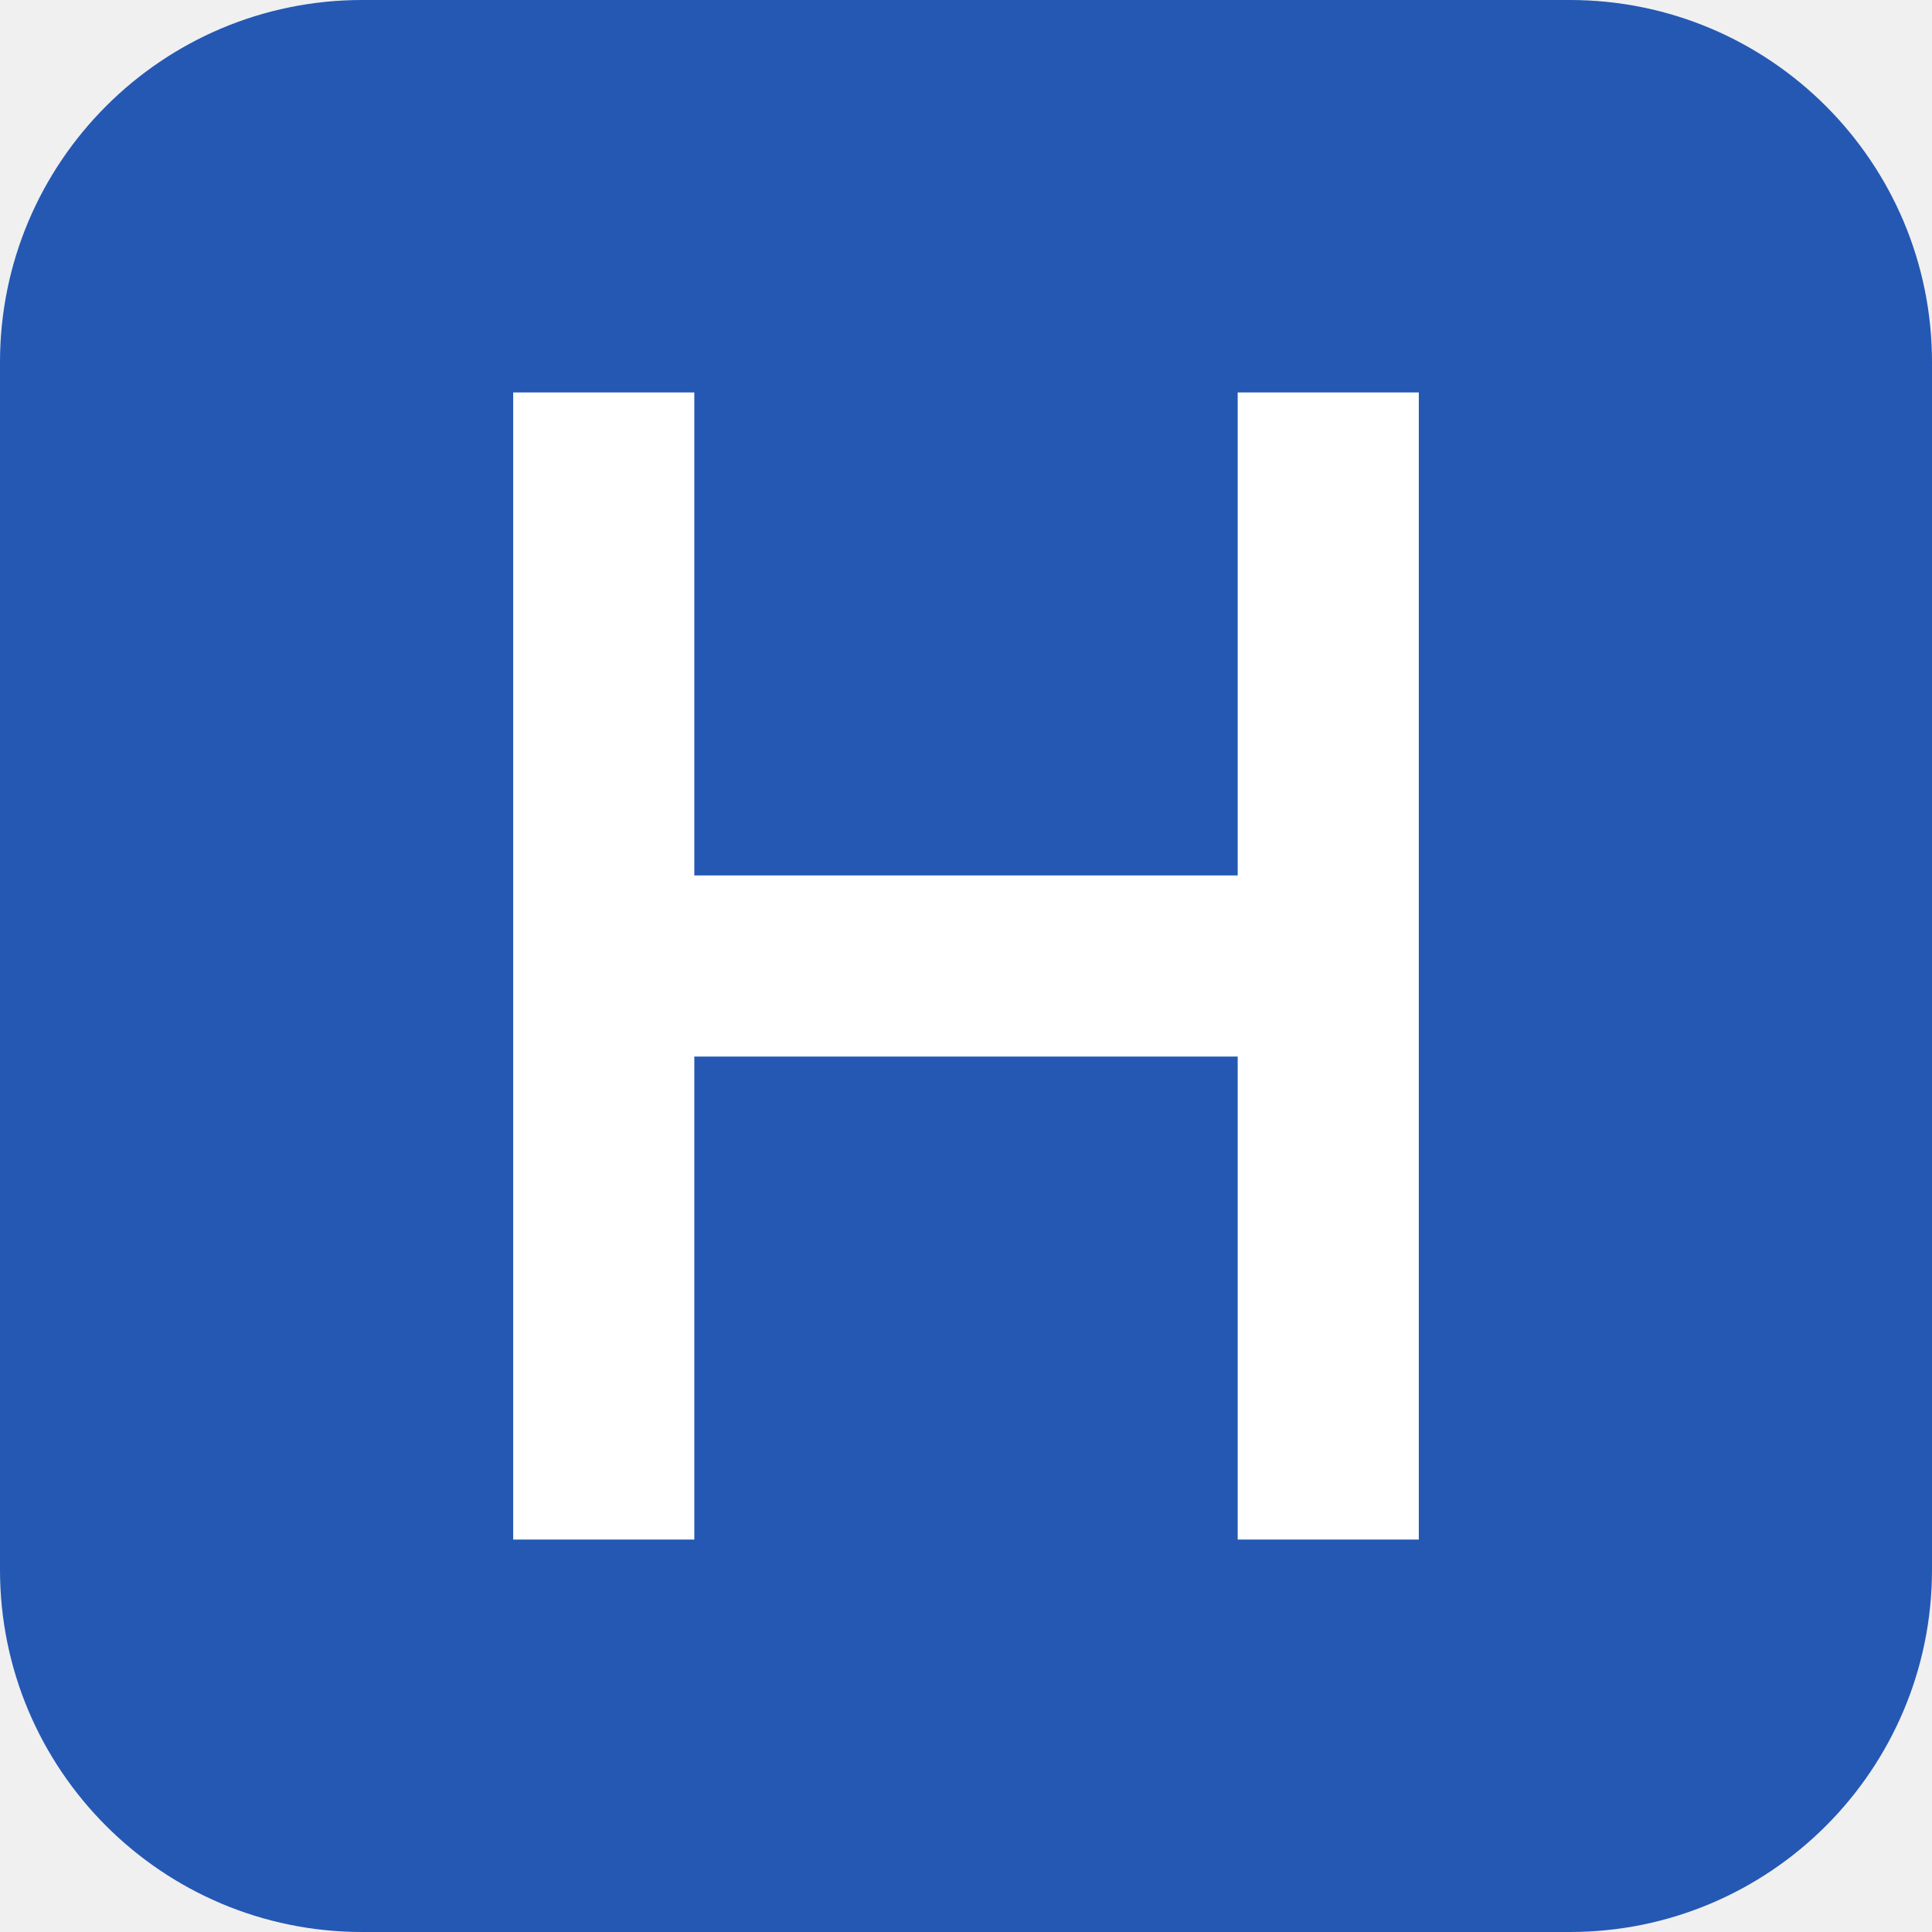
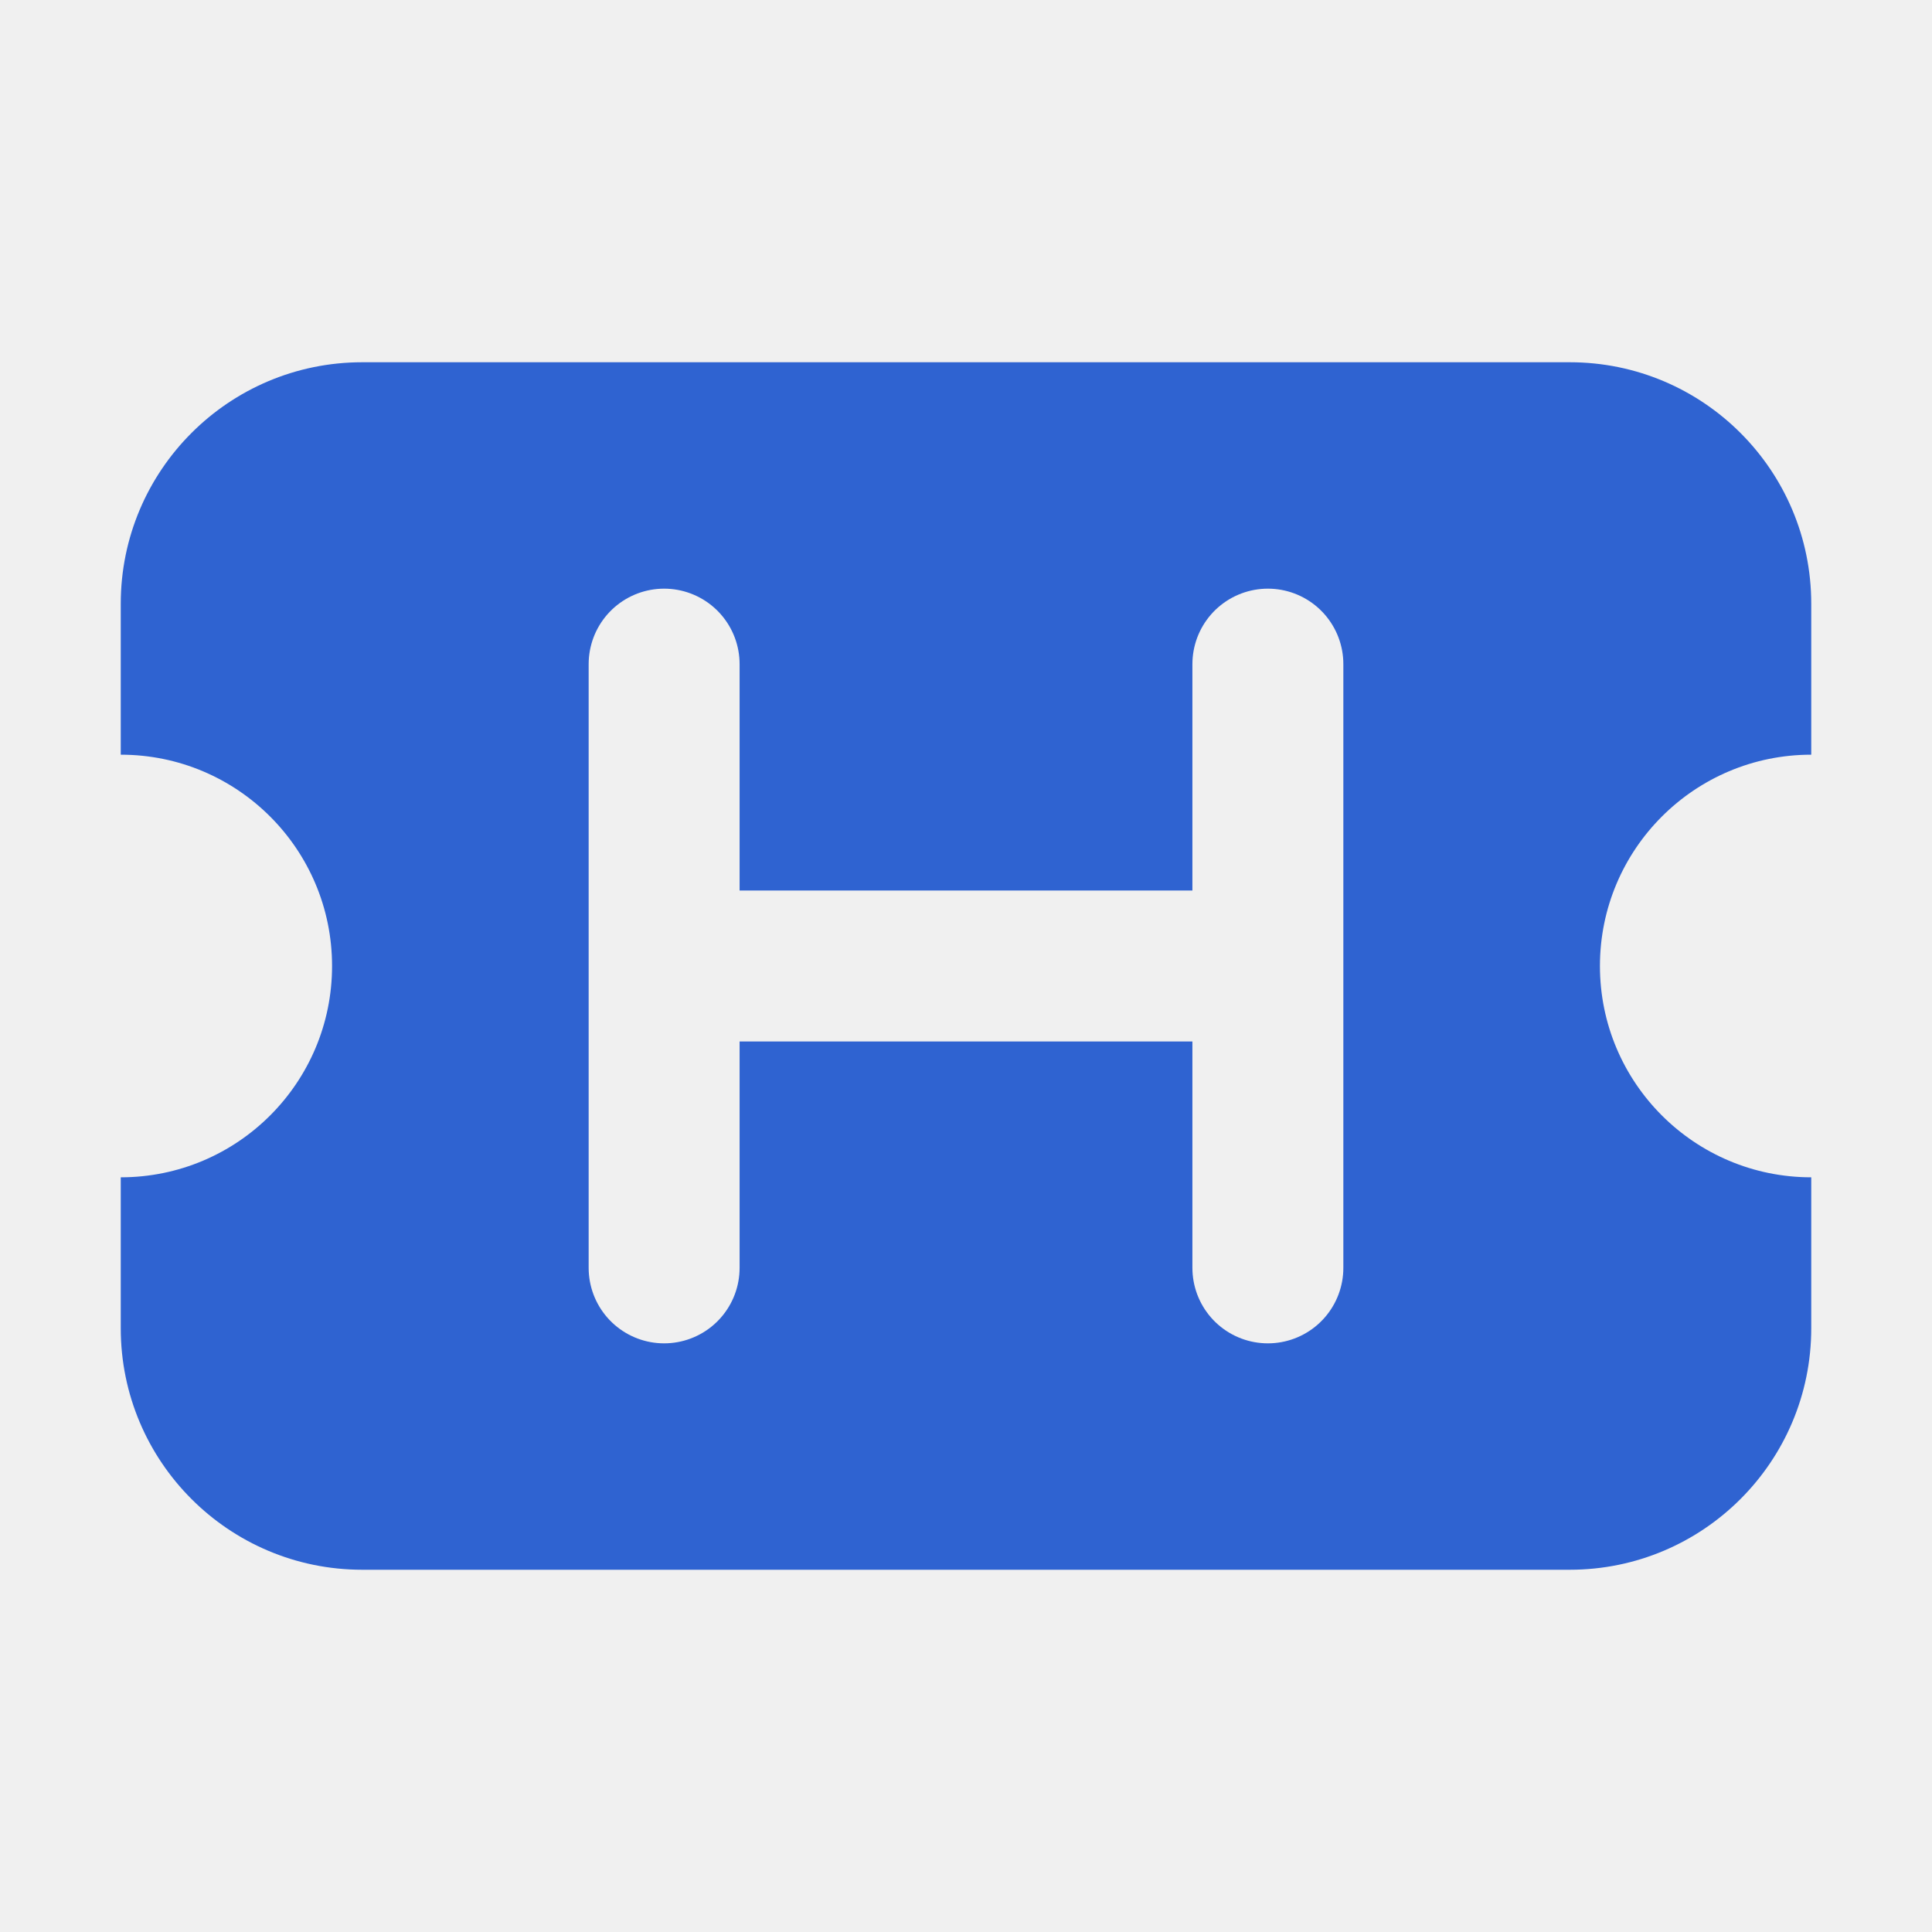
- <svg xmlns="http://www.w3.org/2000/svg" viewBox="0 0 32 32">
-   <rect width="32" height="32" rx="6" fill="#2458b3" />
-   <path d="M10 8v16M22 8v16M10 16h12" stroke="#fff" stroke-width="3" stroke-linecap="square" fill="none" />
+ <svg xmlns="http://www.w3.org/2000/svg" viewBox="0 0 64 64">
+   <defs>
+     <mask id="m">
+       <rect width="64" height="64" fill="#fff" />
+       <circle cx="4" cy="32" r="7" fill="#000" />
+       <circle cx="60" cy="32" r="7" fill="#000" />
+       <path d="M22 22v20M42 22v20M22 32h20" stroke="#000" stroke-width="5" stroke-linecap="round" fill="none" />
+     </mask>
+   </defs>
+   <rect x="4" y="12" width="56" height="40" rx="8" fill="#2f63d1" mask="url(#m)" />
</svg>
